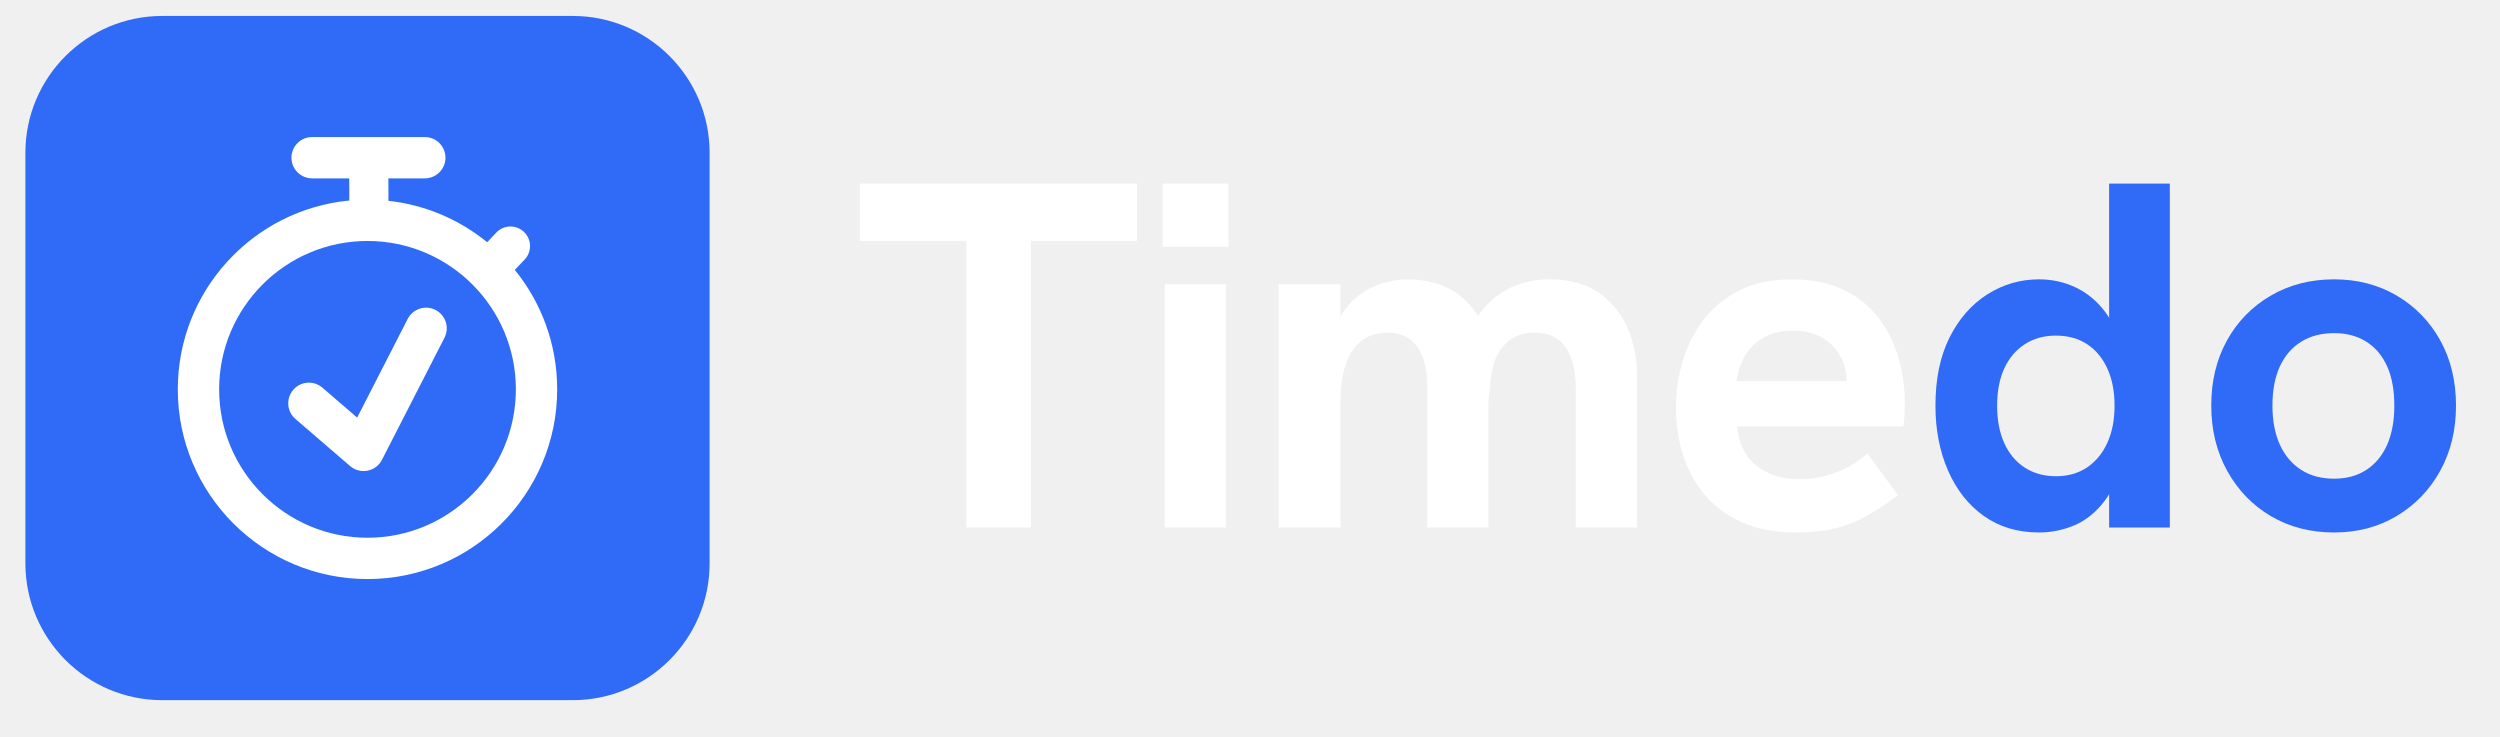
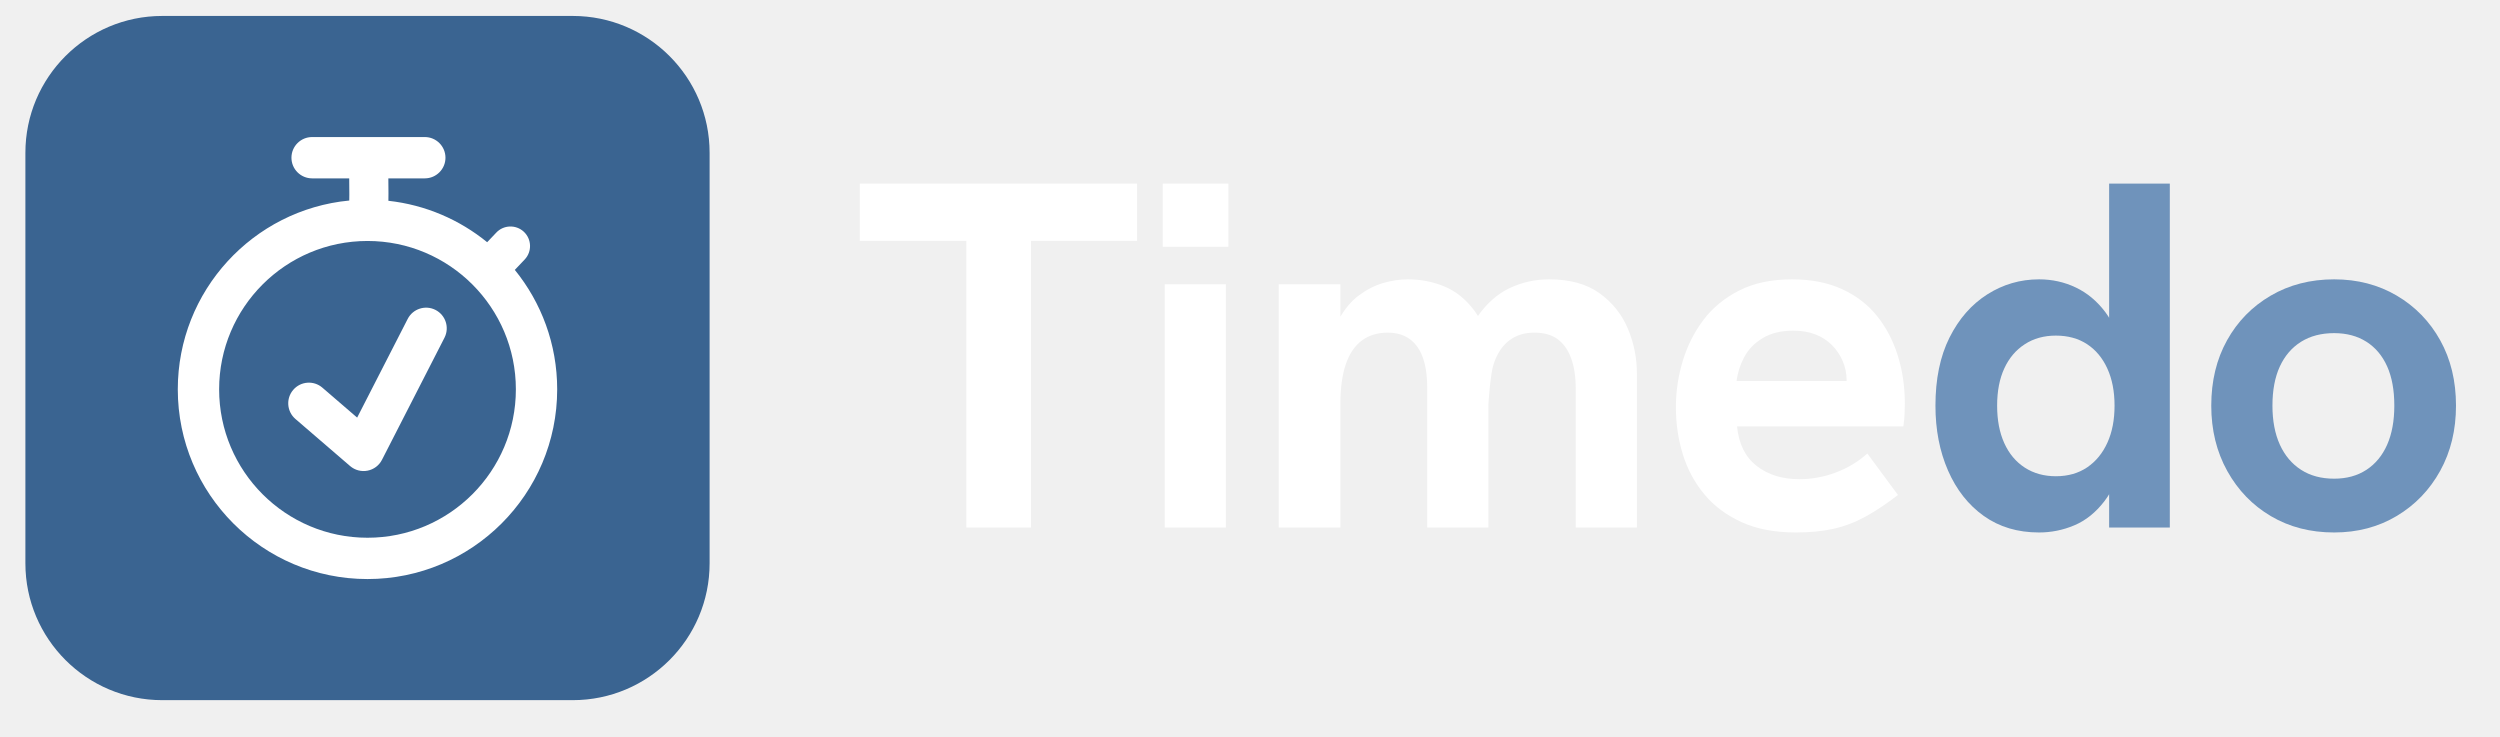
<svg xmlns="http://www.w3.org/2000/svg" width="100%" height="100%" viewBox="0 0 95 28" version="1.1" xml:space="preserve" style="fill-rule:evenodd;clip-rule:evenodd;stroke-linejoin:round;stroke-miterlimit:2;">
  <rect id="logo-white-square" x="0" y="0" width="94.737" height="27.591" style="fill:none;" />
  <g>
-     <path d="M26.965,5.806L26.965,21.406C26.965,24.276 24.635,26.606 21.765,26.606L6.165,26.606C3.295,26.606 0.965,24.276 0.965,21.406L0.965,5.806C0.965,2.936 3.295,0.606 6.165,0.606L21.765,0.606C24.635,0.606 26.965,2.936 26.965,5.806Z" style="fill:#2f6bf6;" />
+     <path d="M26.965,5.806L26.965,21.406C26.965,24.276 24.635,26.606 21.765,26.606L6.165,26.606C3.295,26.606 0.965,24.276 0.965,21.406L0.965,5.806C0.965,2.936 3.295,0.606 6.165,0.606L21.765,0.606C24.635,0.606 26.965,2.936 26.965,5.806Z" style="fill:#3a6491;" />
    <g>
      <path d="M19.563,10.256C20.57,11.496 21.173,13.076 21.173,14.795C21.173,18.774 17.943,22.004 13.965,22.004C9.986,22.004 6.756,18.774 6.756,14.795C6.756,11.051 9.618,7.969 13.272,7.62C13.272,7.62 13.28,7.293 13.27,6.778L11.86,6.778C11.427,6.778 11.075,6.426 11.075,5.993C11.075,5.56 11.427,5.208 11.86,5.208L16.143,5.208C16.576,5.208 16.928,5.56 16.928,5.993C16.928,6.426 16.576,6.778 16.143,6.778L14.757,6.778C14.765,7.226 14.761,7.538 14.759,7.63C16.173,7.786 17.464,8.35 18.512,9.204C18.616,9.097 18.731,8.976 18.855,8.843C19.134,8.543 19.605,8.527 19.905,8.806C20.205,9.086 20.222,9.557 19.942,9.857C19.805,10.004 19.677,10.138 19.563,10.256ZM13.965,9.157C10.853,9.157 8.327,11.684 8.327,14.795C8.327,17.907 10.853,20.434 13.965,20.434C17.077,20.434 19.603,17.907 19.603,14.795C19.603,11.684 17.077,9.157 13.965,9.157ZM11.226,15.921C10.898,15.638 10.86,15.142 11.143,14.814C11.426,14.485 11.922,14.448 12.25,14.731L13.572,15.869L15.493,12.118C15.69,11.733 16.164,11.58 16.549,11.777C16.935,11.975 17.088,12.448 16.89,12.834L14.515,17.473C14.406,17.687 14.204,17.839 13.968,17.885C13.731,17.932 13.487,17.867 13.304,17.71L11.226,15.921Z" style="fill:#fff;" />
    </g>
  </g>
  <g>
    <path d="M36.722,20.047L36.722,9.153L32.672,9.153L32.672,6.978L43.209,6.978L43.209,9.153L39.178,9.153L39.178,20.047L36.722,20.047Z" style="fill:#fff;fill-rule:nonzero;" />
    <path d="M44.259,20.047L44.259,10.803L46.584,10.803L46.584,20.047L44.259,20.047ZM44.184,9.378L44.184,6.978L46.678,6.978L46.678,9.378L44.184,9.378Z" style="fill:#fff;fill-rule:nonzero;" />
    <path d="M48.591,20.047L48.591,10.803L50.934,10.803L50.934,13.203L50.428,13.597C50.516,13.009 50.666,12.522 50.878,12.134C51.091,11.747 51.344,11.444 51.638,11.225C51.931,11.006 52.238,10.85 52.556,10.756C52.875,10.662 53.191,10.615 53.503,10.615C53.991,10.615 54.453,10.706 54.891,10.887C55.328,11.069 55.709,11.378 56.034,11.815C56.359,12.253 56.584,12.853 56.709,13.615L55.322,14.122C55.509,13.247 55.781,12.553 56.138,12.04C56.494,11.528 56.906,11.162 57.375,10.944C57.844,10.725 58.341,10.615 58.866,10.615C59.653,10.615 60.291,10.79 60.778,11.14C61.266,11.49 61.625,11.937 61.856,12.481C62.088,13.025 62.203,13.603 62.203,14.215L62.203,20.047L59.878,20.047L59.878,14.778C59.878,14.315 59.819,13.925 59.7,13.606C59.581,13.287 59.409,13.047 59.184,12.884C58.959,12.722 58.666,12.64 58.303,12.64C57.928,12.64 57.609,12.74 57.347,12.94C57.084,13.14 56.888,13.44 56.756,13.84C56.625,14.24 56.559,15.378 56.559,15.378L56.559,20.047L54.234,20.047L54.234,14.74C54.234,14.04 54.106,13.515 53.85,13.165C53.594,12.815 53.222,12.64 52.734,12.64C52.347,12.64 52.019,12.74 51.75,12.94C51.481,13.14 51.278,13.44 51.141,13.84C51.003,14.24 50.934,14.753 50.934,15.378L50.934,20.047L48.591,20.047Z" style="fill:#fff;fill-rule:nonzero;" />
    <path d="M68.241,20.234C67.441,20.234 66.753,20.103 66.178,19.84C65.603,19.578 65.131,19.225 64.763,18.781C64.394,18.337 64.122,17.831 63.947,17.262C63.772,16.694 63.684,16.097 63.684,15.472C63.684,14.872 63.772,14.284 63.947,13.709C64.122,13.134 64.384,12.615 64.734,12.153C65.084,11.69 65.538,11.319 66.094,11.037C66.65,10.756 67.316,10.615 68.091,10.615C68.816,10.615 69.447,10.737 69.984,10.981C70.522,11.225 70.966,11.562 71.316,11.994C71.666,12.425 71.931,12.928 72.113,13.503C72.294,14.078 72.384,14.69 72.384,15.34C72.384,15.428 72.381,15.55 72.375,15.706C72.369,15.862 72.353,16.028 72.328,16.203L66.009,16.203C66.072,16.865 66.319,17.365 66.75,17.703C67.181,18.04 67.722,18.209 68.372,18.209C68.847,18.209 69.309,18.125 69.759,17.956C70.209,17.787 70.609,17.547 70.959,17.234L72.122,18.809C71.684,19.147 71.272,19.422 70.884,19.634C70.497,19.847 70.094,20 69.675,20.094C69.256,20.187 68.778,20.234 68.241,20.234ZM70.078,15.04C70.103,14.94 70.125,14.84 70.144,14.74C70.163,14.64 70.172,14.547 70.172,14.459C70.172,14.197 70.122,13.95 70.022,13.719C69.922,13.487 69.784,13.284 69.609,13.109C69.434,12.934 69.225,12.8 68.981,12.706C68.738,12.612 68.459,12.565 68.147,12.565C67.684,12.565 67.297,12.659 66.984,12.847C66.672,13.034 66.438,13.275 66.281,13.569C66.125,13.862 66.028,14.165 65.991,14.478L70.866,14.478L70.078,15.04Z" style="fill:#fff;fill-rule:nonzero;" />
-     <path d="M77.484,20.234C76.672,20.234 75.972,20.025 75.384,19.606C74.797,19.187 74.344,18.612 74.025,17.881C73.706,17.15 73.547,16.328 73.547,15.415C73.547,14.403 73.725,13.54 74.081,12.828C74.438,12.115 74.916,11.569 75.516,11.187C76.116,10.806 76.772,10.615 77.484,10.615C77.984,10.615 78.45,10.719 78.881,10.925C79.313,11.131 79.684,11.44 79.997,11.853C80.309,12.265 80.516,12.79 80.616,13.428L80.147,13.297L80.147,6.978L82.453,6.978L82.453,20.047L80.147,20.047L80.147,17.572L80.691,17.309C80.541,18.034 80.3,18.612 79.969,19.044C79.638,19.475 79.256,19.781 78.825,19.962C78.394,20.144 77.947,20.234 77.484,20.234ZM78.122,18.097C78.584,18.097 78.981,17.984 79.313,17.759C79.644,17.534 79.9,17.222 80.081,16.822C80.263,16.422 80.353,15.953 80.353,15.415C80.353,14.878 80.263,14.409 80.081,14.009C79.9,13.609 79.644,13.3 79.313,13.081C78.981,12.862 78.584,12.753 78.122,12.753C77.672,12.753 77.278,12.862 76.941,13.081C76.603,13.3 76.344,13.606 76.163,14C75.981,14.394 75.891,14.865 75.891,15.415C75.891,15.965 75.981,16.44 76.163,16.84C76.344,17.24 76.603,17.55 76.941,17.769C77.278,17.987 77.672,18.097 78.122,18.097Z" style="fill:#2f6bf6;fill-rule:nonzero;" />
-     <path d="M88.697,20.234C87.797,20.234 86.997,20.028 86.297,19.615C85.597,19.203 85.044,18.631 84.637,17.9C84.231,17.169 84.028,16.34 84.028,15.415C84.028,14.478 84.228,13.65 84.628,12.931C85.028,12.212 85.581,11.647 86.288,11.234C86.994,10.822 87.797,10.615 88.697,10.615C89.584,10.615 90.378,10.822 91.078,11.234C91.778,11.647 92.328,12.212 92.728,12.931C93.128,13.65 93.328,14.478 93.328,15.415C93.328,16.34 93.128,17.165 92.728,17.89C92.328,18.615 91.778,19.187 91.078,19.606C90.378,20.025 89.584,20.234 88.697,20.234ZM88.697,18.19C89.172,18.19 89.581,18.078 89.925,17.853C90.269,17.628 90.531,17.309 90.713,16.897C90.894,16.484 90.984,15.99 90.984,15.415C90.984,14.828 90.894,14.331 90.713,13.925C90.531,13.519 90.269,13.206 89.925,12.987C89.581,12.769 89.172,12.659 88.697,12.659C88.209,12.659 87.791,12.769 87.441,12.987C87.091,13.206 86.822,13.519 86.634,13.925C86.447,14.331 86.353,14.828 86.353,15.415C86.353,15.99 86.447,16.484 86.634,16.897C86.822,17.309 87.091,17.628 87.441,17.853C87.791,18.078 88.209,18.19 88.697,18.19Z" style="fill:#2f6bf6;fill-rule:nonzero;" />
+     <path d="M77.484,20.234C76.672,20.234 75.972,20.025 75.384,19.606C74.797,19.187 74.344,18.612 74.025,17.881C73.706,17.15 73.547,16.328 73.547,15.415C73.547,14.403 73.725,13.54 74.081,12.828C74.438,12.115 74.916,11.569 75.516,11.187C76.116,10.806 76.772,10.615 77.484,10.615C77.984,10.615 78.45,10.719 78.881,10.925C79.313,11.131 79.684,11.44 79.997,11.853C80.309,12.265 80.516,12.79 80.616,13.428L80.147,13.297L80.147,6.978L82.453,6.978L82.453,20.047L80.147,20.047L80.147,17.572L80.691,17.309C80.541,18.034 80.3,18.612 79.969,19.044C79.638,19.475 79.256,19.781 78.825,19.962C78.394,20.144 77.947,20.234 77.484,20.234ZM78.122,18.097C78.584,18.097 78.981,17.984 79.313,17.759C79.644,17.534 79.9,17.222 80.081,16.822C80.263,16.422 80.353,15.953 80.353,15.415C80.353,14.878 80.263,14.409 80.081,14.009C79.9,13.609 79.644,13.3 79.313,13.081C78.981,12.862 78.584,12.753 78.122,12.753C77.672,12.753 77.278,12.862 76.941,13.081C76.603,13.3 76.344,13.606 76.163,14C75.981,14.394 75.891,14.865 75.891,15.415C75.891,15.965 75.981,16.44 76.163,16.84C76.344,17.24 76.603,17.55 76.941,17.769C77.278,17.987 77.672,18.097 78.122,18.097Z" style="fill:#6f93bb;fill-rule:nonzero;" />
+     <path d="M88.697,20.234C87.797,20.234 86.997,20.028 86.297,19.615C85.597,19.203 85.044,18.631 84.637,17.9C84.231,17.169 84.028,16.34 84.028,15.415C84.028,14.478 84.228,13.65 84.628,12.931C85.028,12.212 85.581,11.647 86.288,11.234C86.994,10.822 87.797,10.615 88.697,10.615C89.584,10.615 90.378,10.822 91.078,11.234C91.778,11.647 92.328,12.212 92.728,12.931C93.128,13.65 93.328,14.478 93.328,15.415C93.328,16.34 93.128,17.165 92.728,17.89C92.328,18.615 91.778,19.187 91.078,19.606C90.378,20.025 89.584,20.234 88.697,20.234ZM88.697,18.19C89.172,18.19 89.581,18.078 89.925,17.853C90.269,17.628 90.531,17.309 90.713,16.897C90.894,16.484 90.984,15.99 90.984,15.415C90.984,14.828 90.894,14.331 90.713,13.925C90.531,13.519 90.269,13.206 89.925,12.987C89.581,12.769 89.172,12.659 88.697,12.659C88.209,12.659 87.791,12.769 87.441,12.987C87.091,13.206 86.822,13.519 86.634,13.925C86.447,14.331 86.353,14.828 86.353,15.415C86.353,15.99 86.447,16.484 86.634,16.897C86.822,17.309 87.091,17.628 87.441,17.853C87.791,18.078 88.209,18.19 88.697,18.19Z" style="fill:#6f93bb;fill-rule:nonzero;" />
  </g>
</svg>
